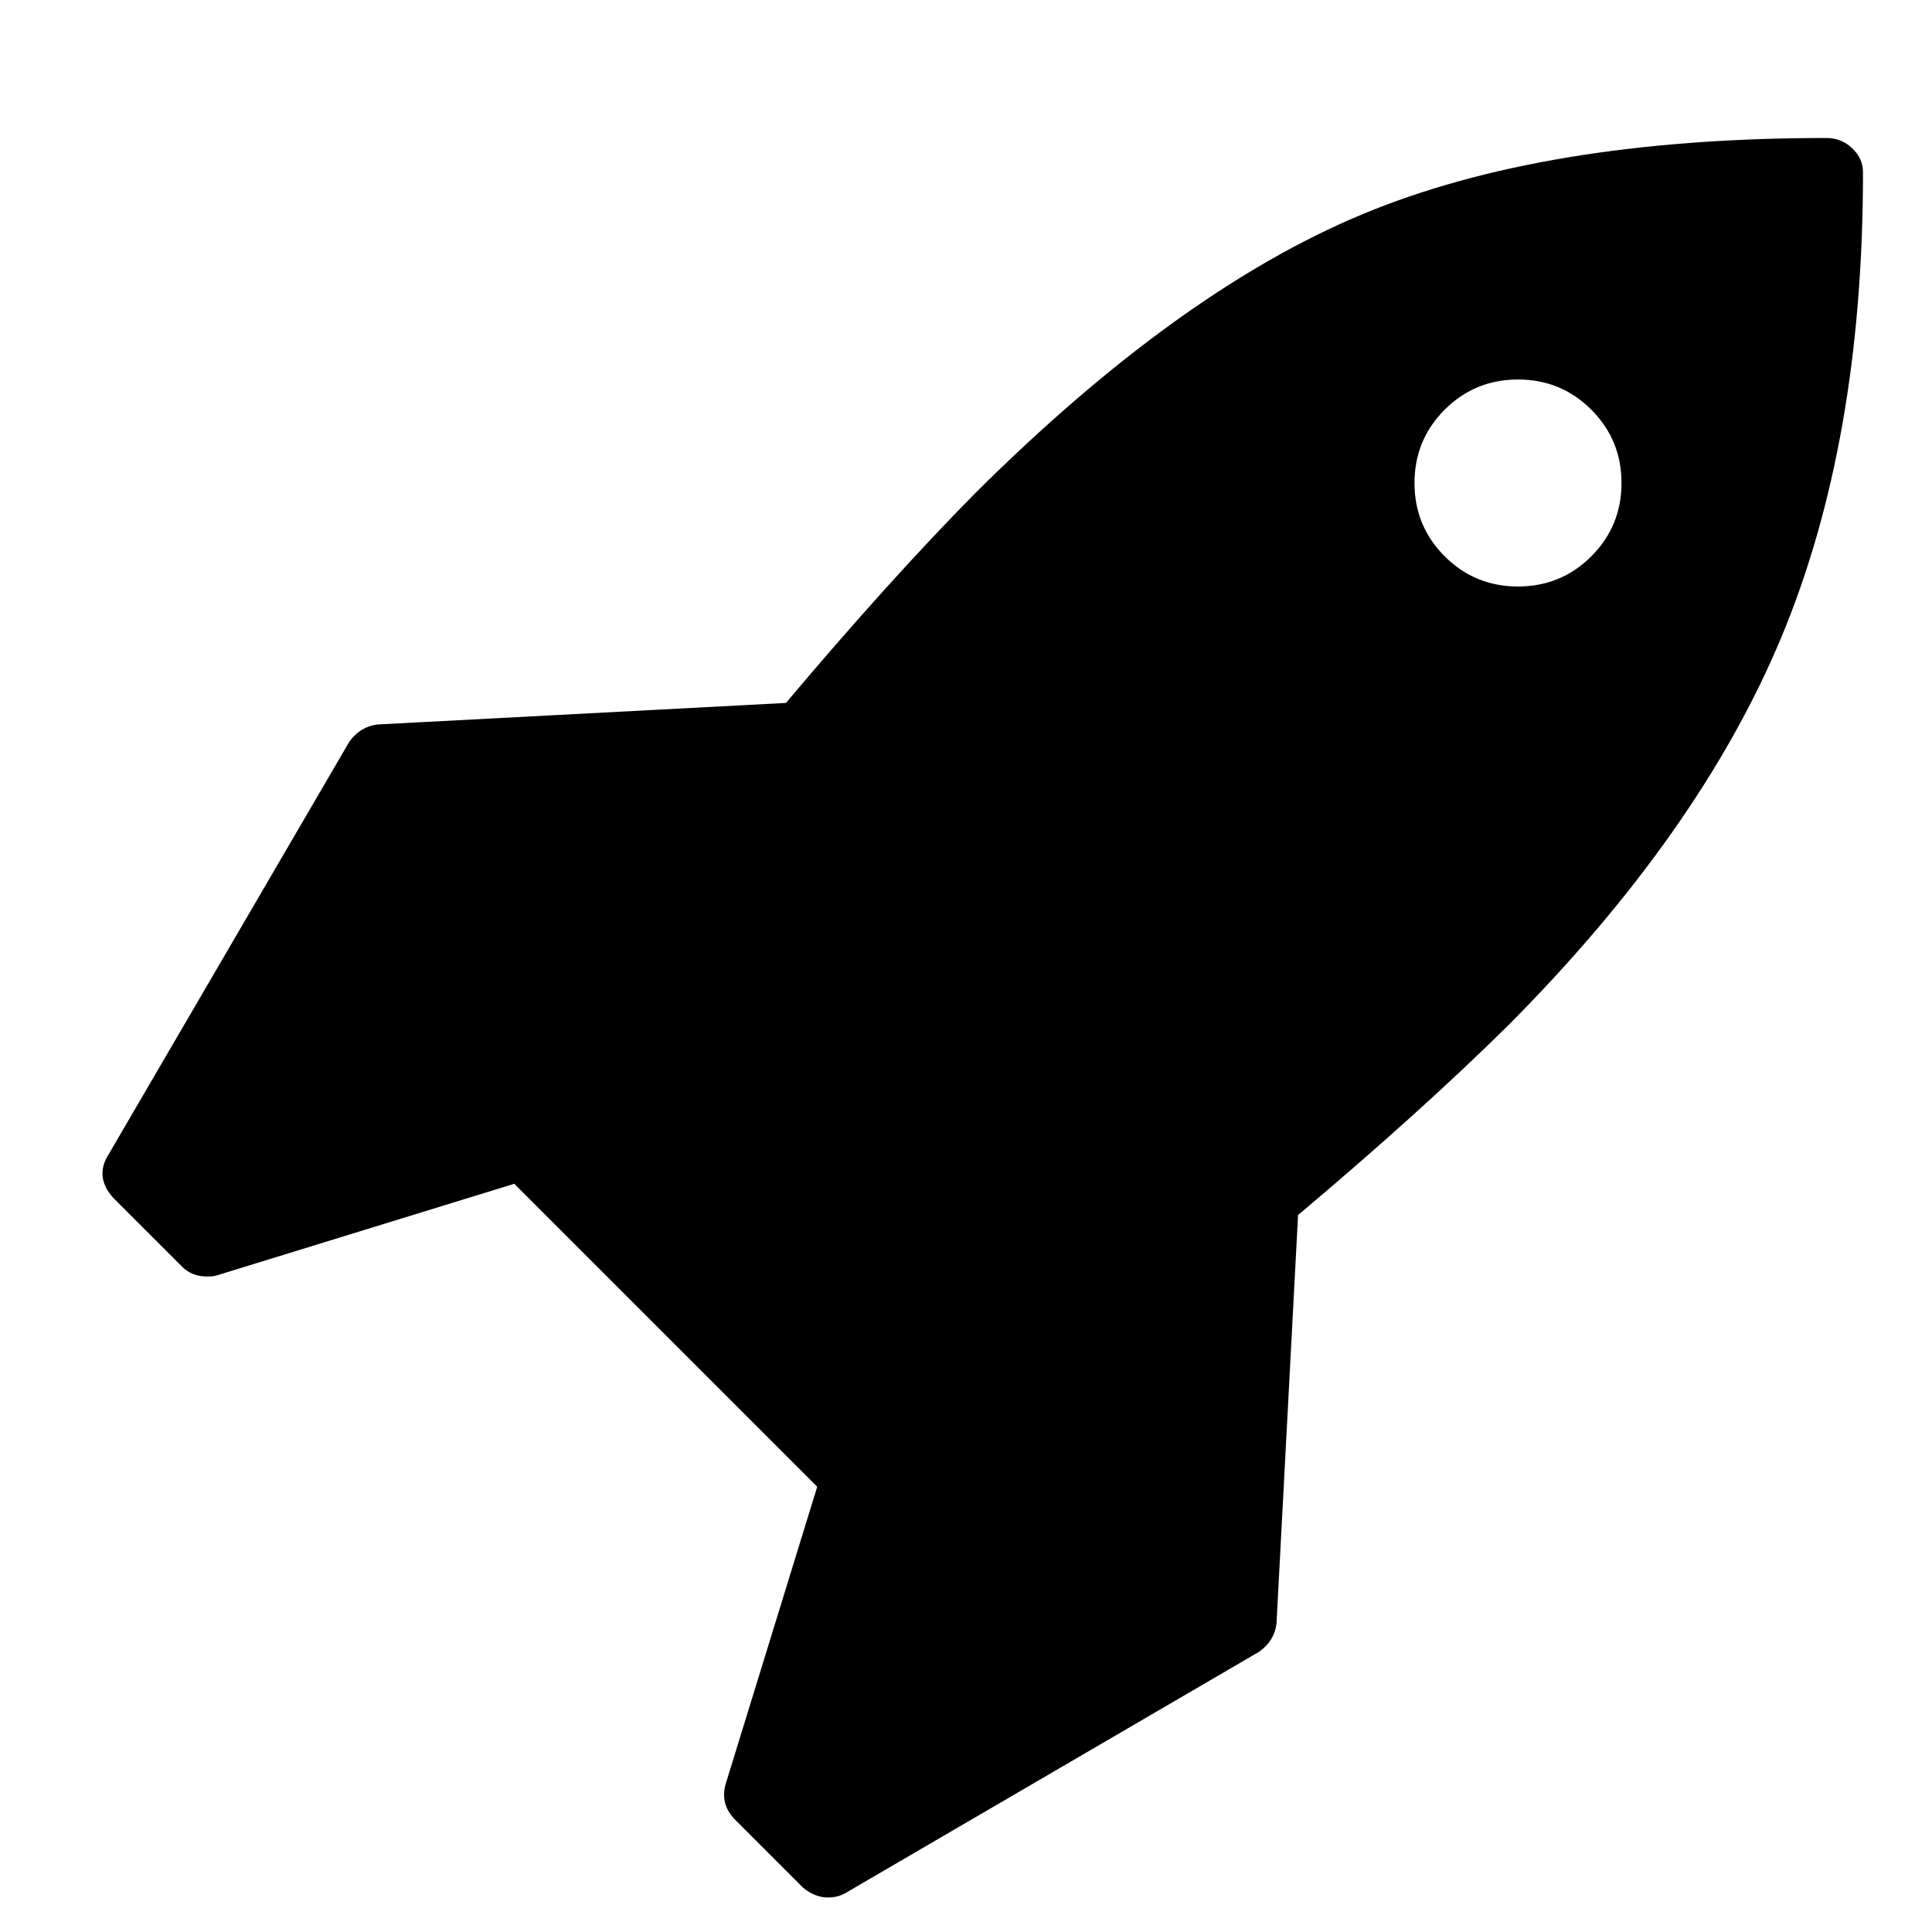
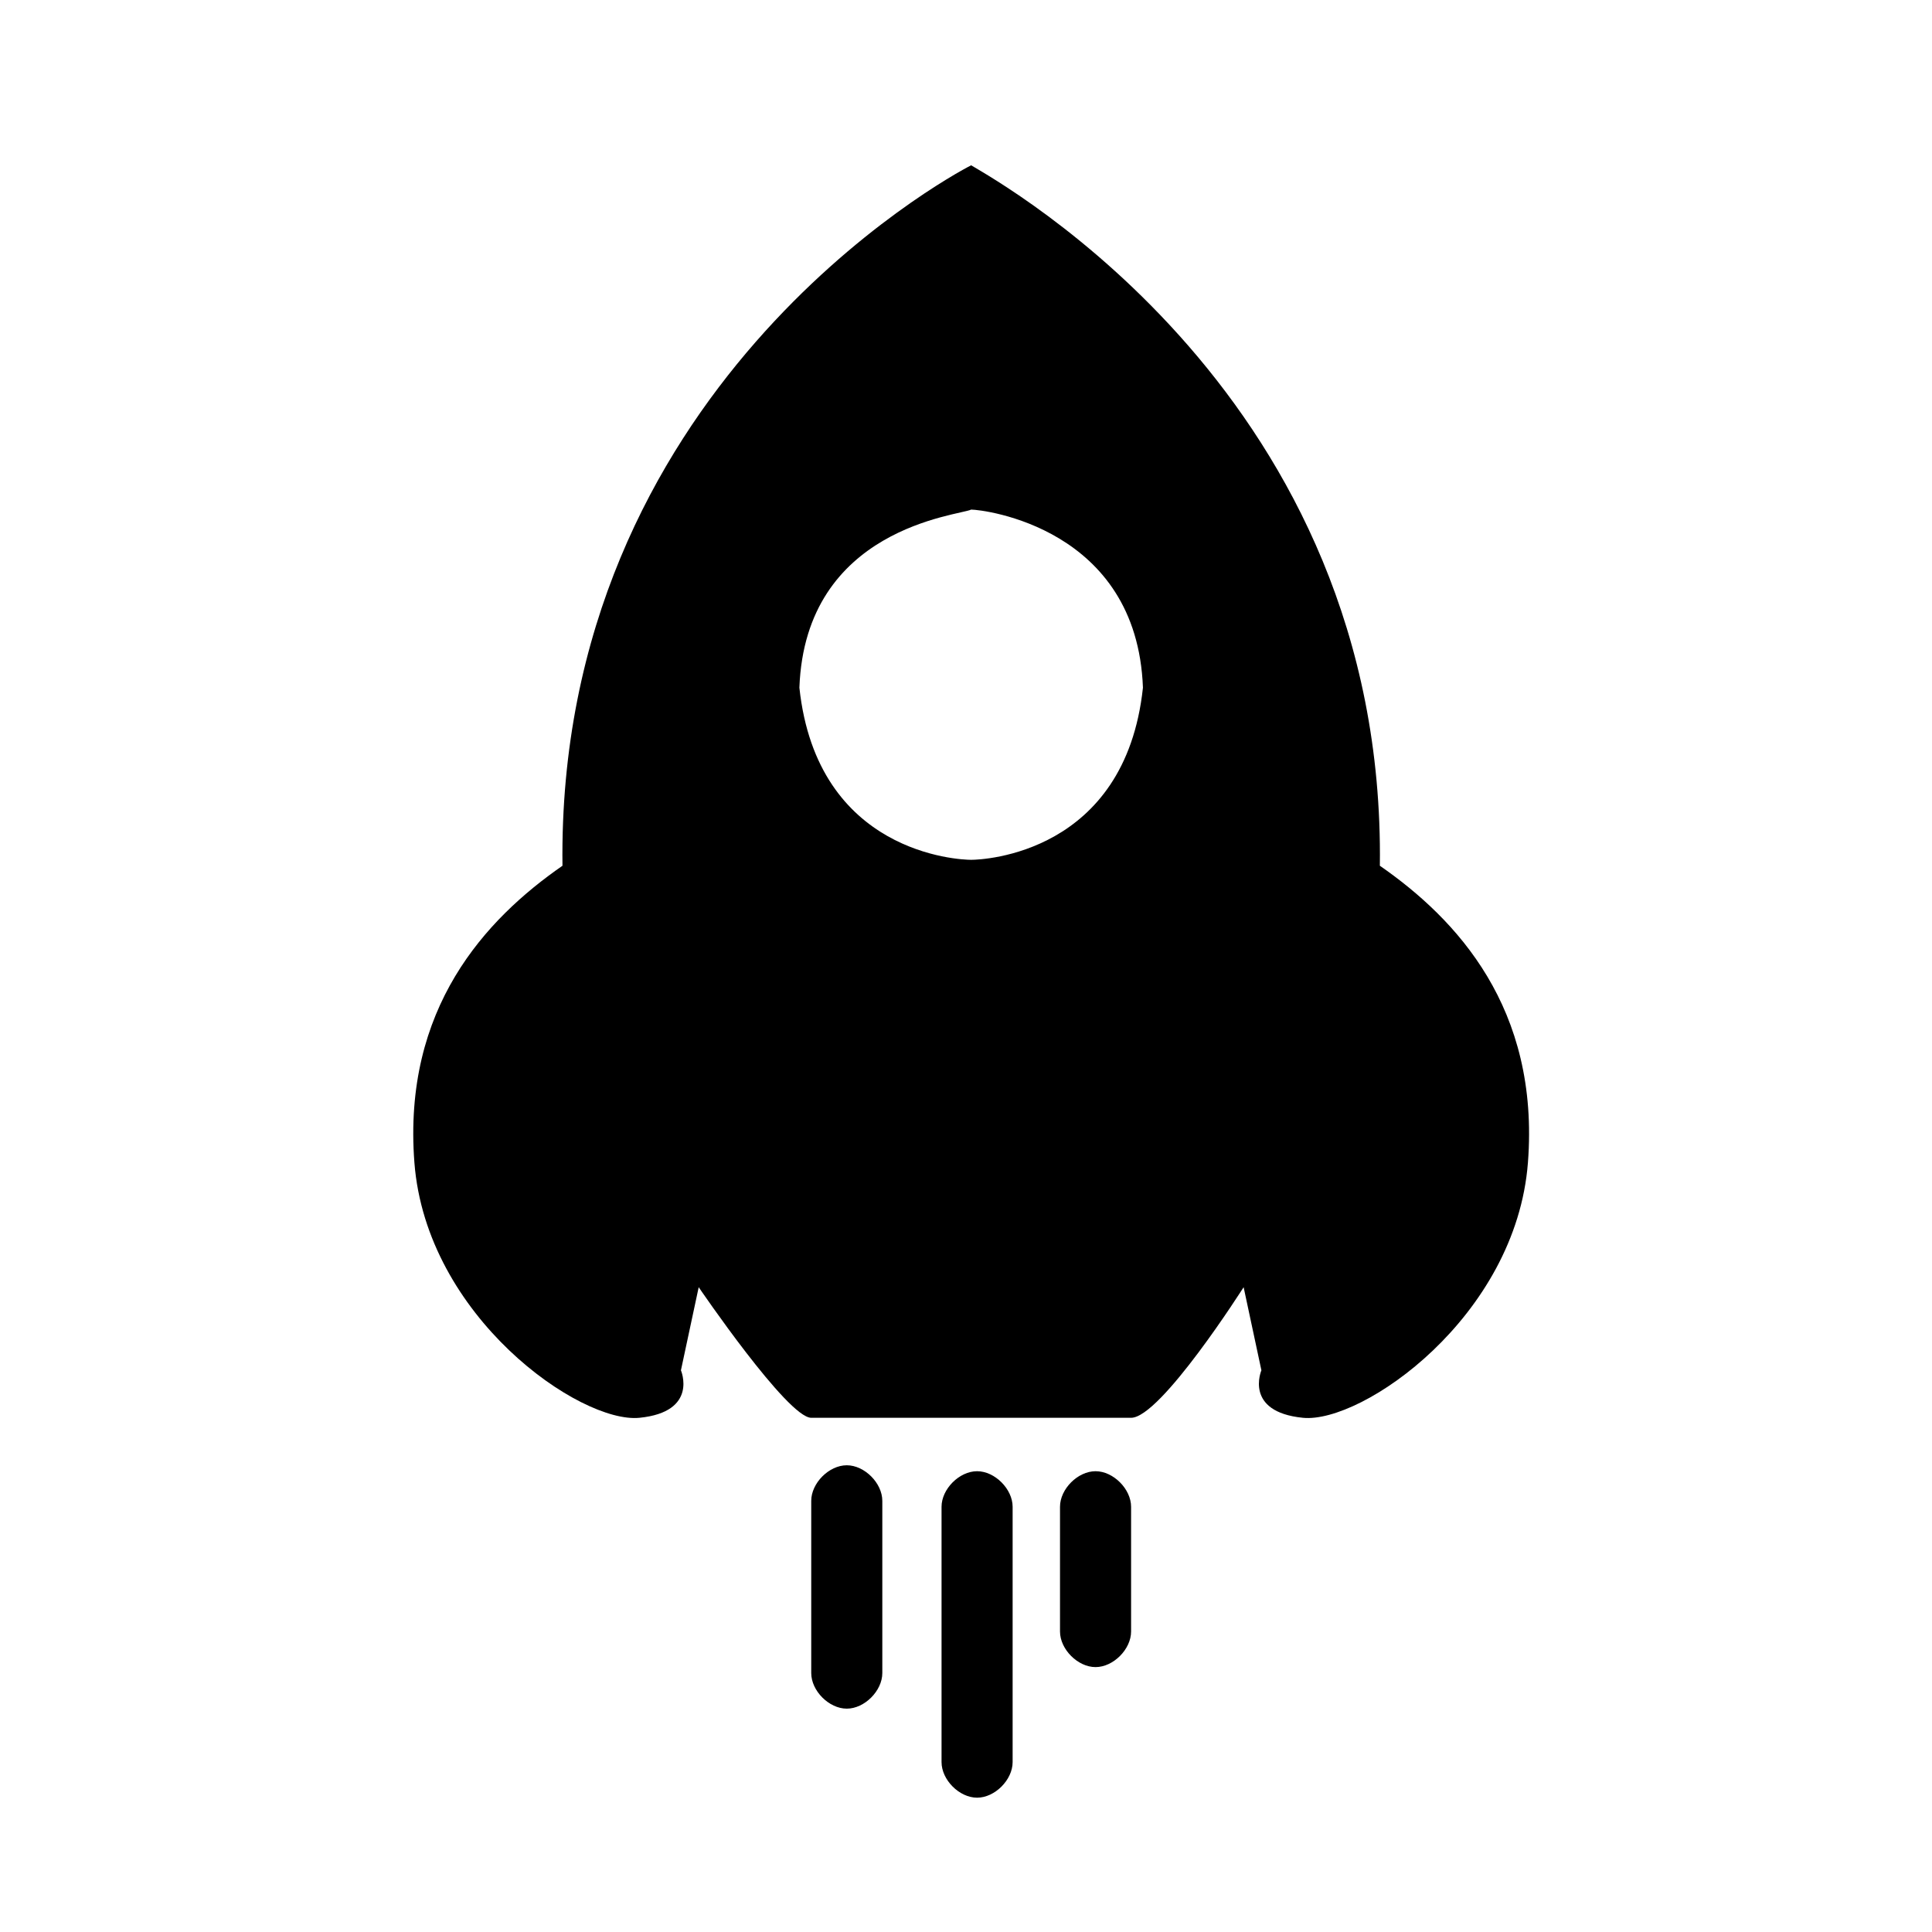
- <svg xmlns="http://www.w3.org/2000/svg" viewBox="0 0 1024 1024" version="1.1">
-   <path d="M859.429 256q0-22.857-16-38.857t-38.857-16-38.857 16-16 38.857 16 38.857 38.857 16 38.857-16 16-38.857z m128-164.571q0 142.286-43.143 246T799.429 543.429q-46.286 45.714-111.429 100.571l-11.429 216.571q-1.143 9.143-9.143 14.857l-219.429 128q-4 2.286-9.143 2.286-6.857 0-13.143-5.143l-36.571-36.571q-7.429-8-4.571-18.286l48.571-157.714-160.571-160.571-157.714 48.571q-1.714 0.571-5.143 0.571-8 0-13.143-5.143l-36.571-36.571q-9.714-10.857-2.857-22.286l128-219.429q5.714-8 14.857-9.143l216.571-11.429q54.857-65.143 100.571-111.429 107.429-106.857 204.571-147.429t246.286-40.571q8 0 13.714 5.429t5.714 12.857z" p-id="1860" />
+ <svg xmlns="http://www.w3.org/2000/svg" t="1597043177638" class="icon" viewBox="0 0 1024 1024" version="1.1" p-id="10403" width="200" height="200">
+   <defs>
+     <style type="text/css" />
+   </defs>
+   <path d="M731.355 458.862C734.487 210.314 530.437 97.055 514.738 87.615c-12.556 6.292-219.749 119.556-216.617 371.247-40.807 28.316-84.762 75.513-78.481 157.313 6.275 81.8 87.9 138.432 119.293 135.283 31.394-3.143 21.975-25.167 21.975-25.167l9.419-44.048s47.093 69.216 59.649 69.216h169.524c15.694 0 59.649-69.216 59.649-69.216l9.419 44.048s-9.419 22.024 21.975 25.167c31.394 3.149 113.012-53.483 119.293-135.283 6.275-81.805-37.674-128.997-78.481-157.313zM514.738 455.718c-6.281 0-81.624-3.149-91.043-91.24 3.143-84.948 84.767-91.24 91.043-94.383 6.281 0 87.9 9.435 91.043 94.383-9.419 88.091-84.767 91.24-91.043 91.24z m-47.093 431.027c0 9.435-9.419 18.876-18.837 18.876s-18.837-9.441-18.837-18.876v-91.24c0-9.441 9.419-18.881 18.837-18.881s18.837 9.441 18.837 18.881v91.24z m69.068 47.192c0 9.435-9.419 18.876-18.837 18.876s-18.837-9.441-18.837-18.876v-135.288c0-9.435 9.419-18.876 18.837-18.876s18.837 9.441 18.837 18.876v135.288z m62.787-69.216c0 9.435-9.419 18.876-18.837 18.876s-18.837-9.441-18.837-18.876v-66.073c0-9.435 9.419-18.876 18.837-18.876s18.837 9.441 18.837 18.876v66.073z" p-id="10404" />
</svg>
